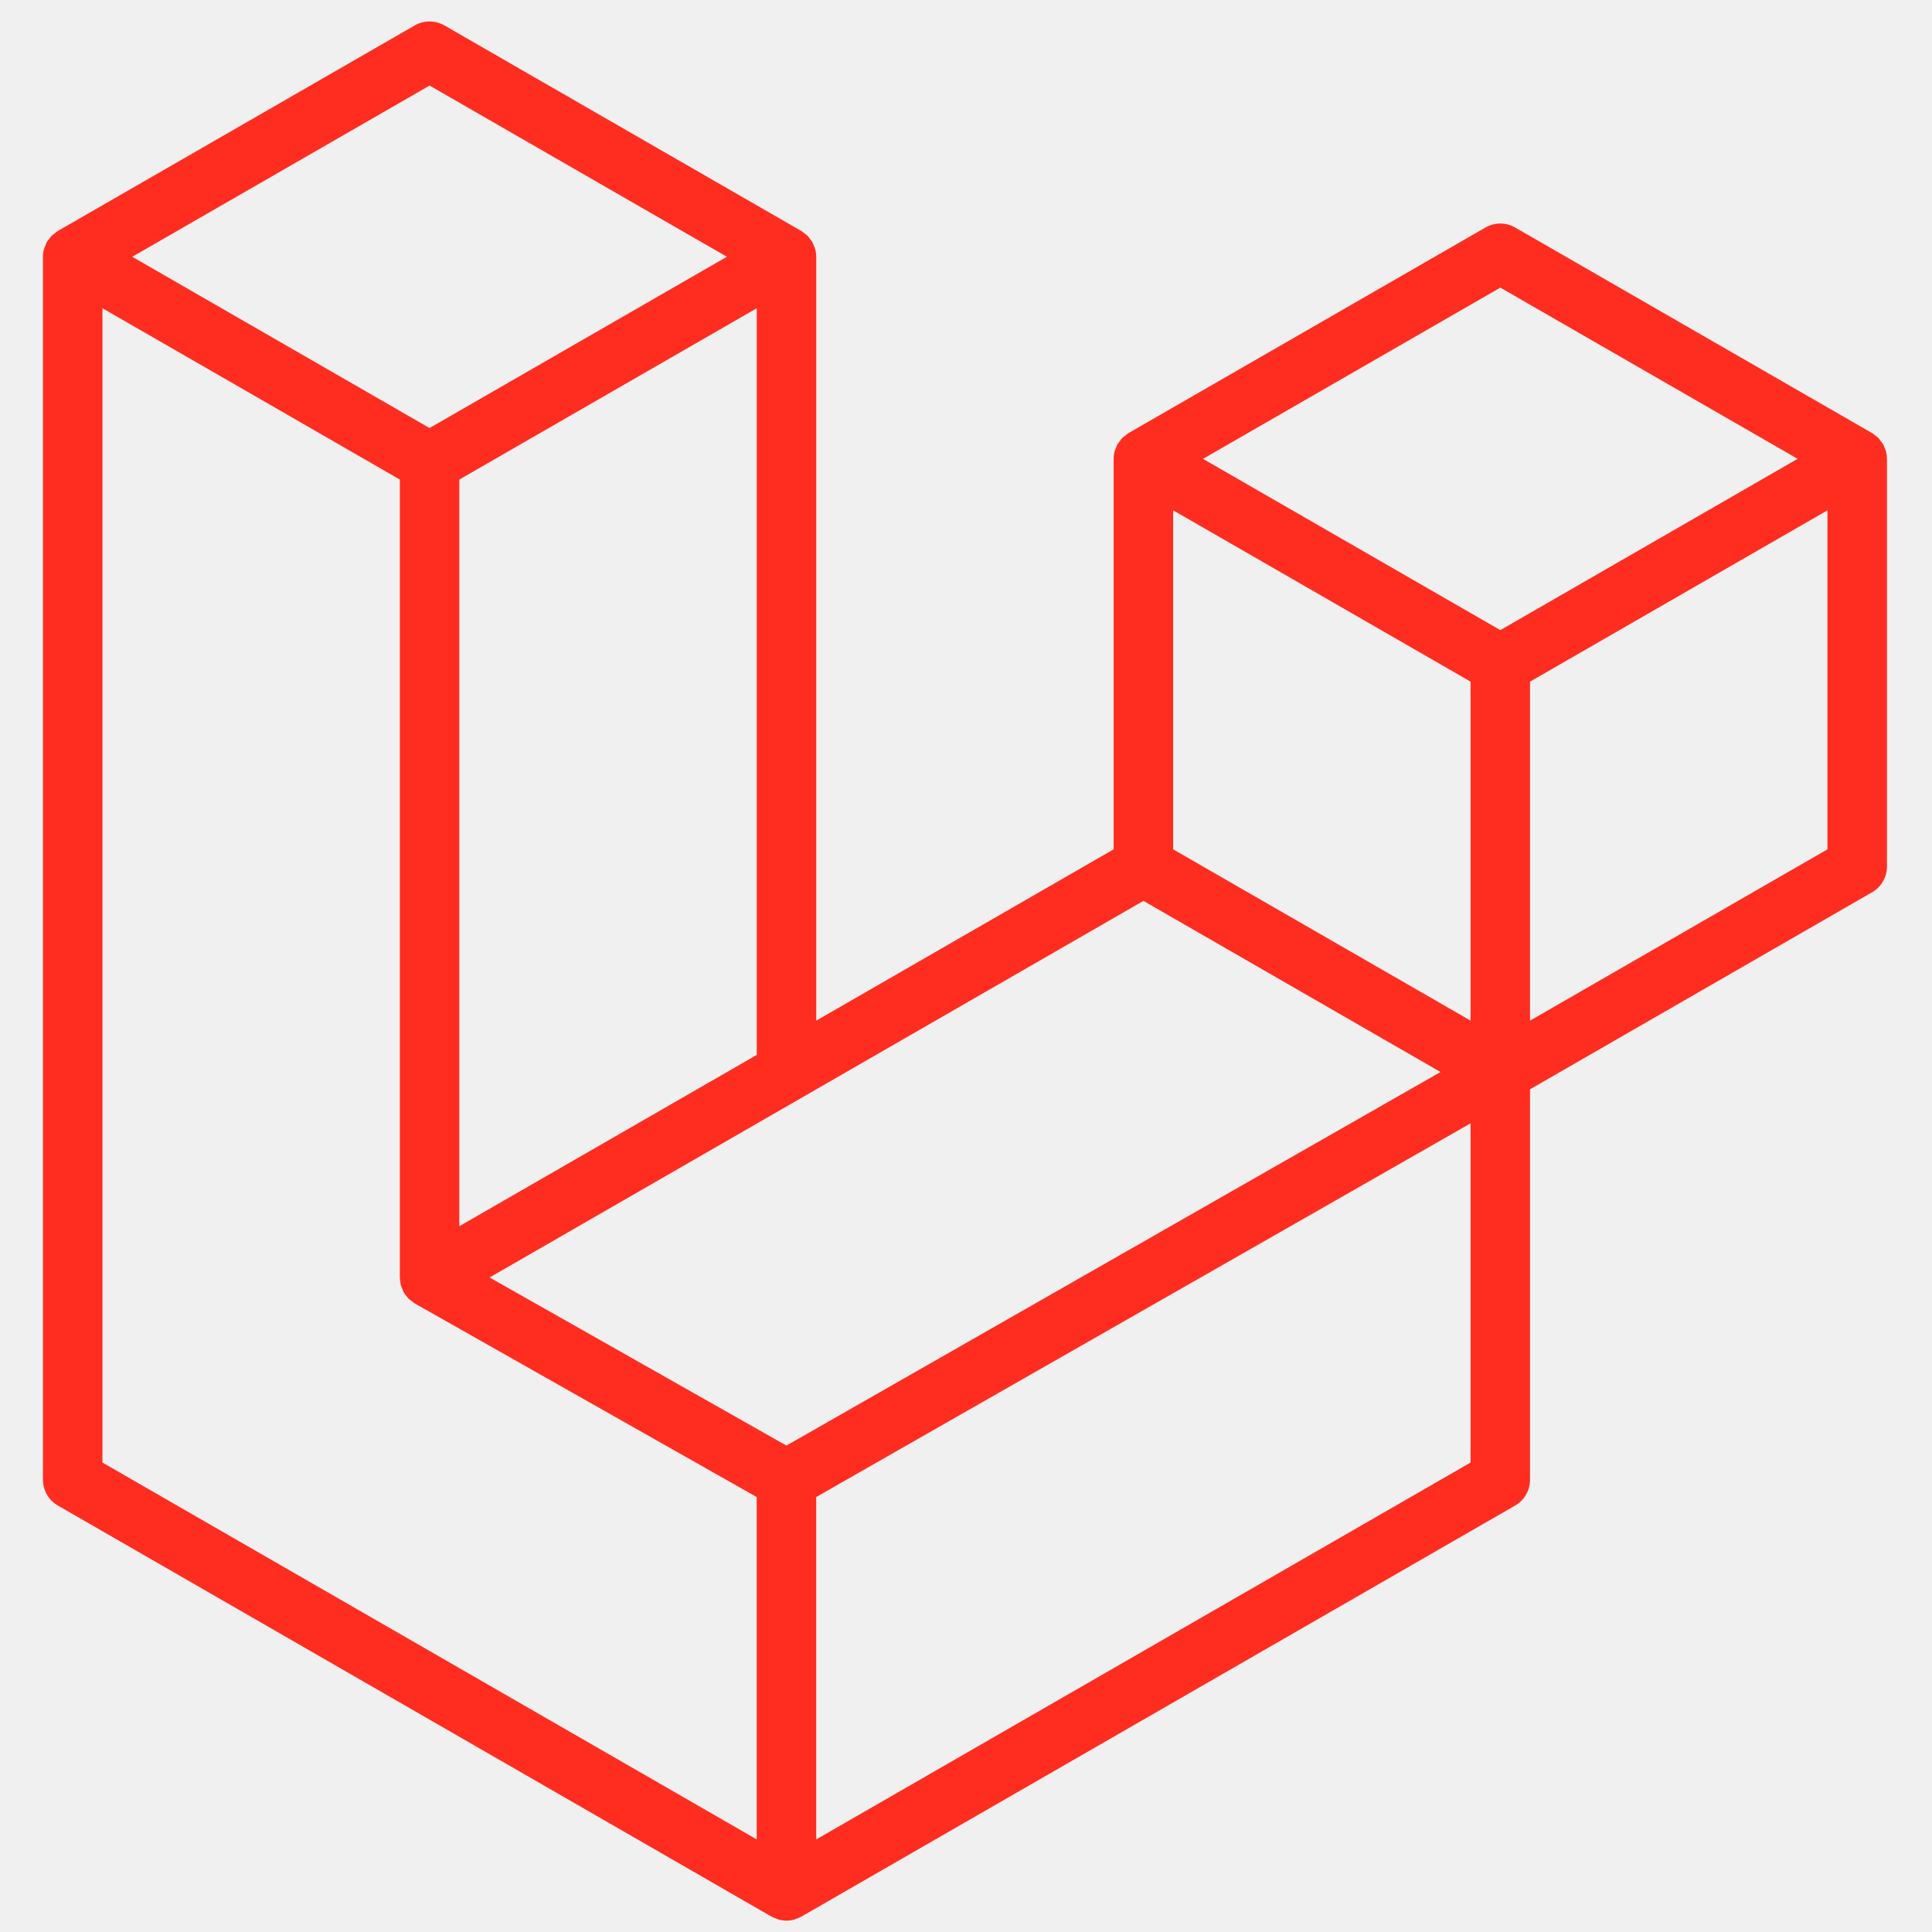
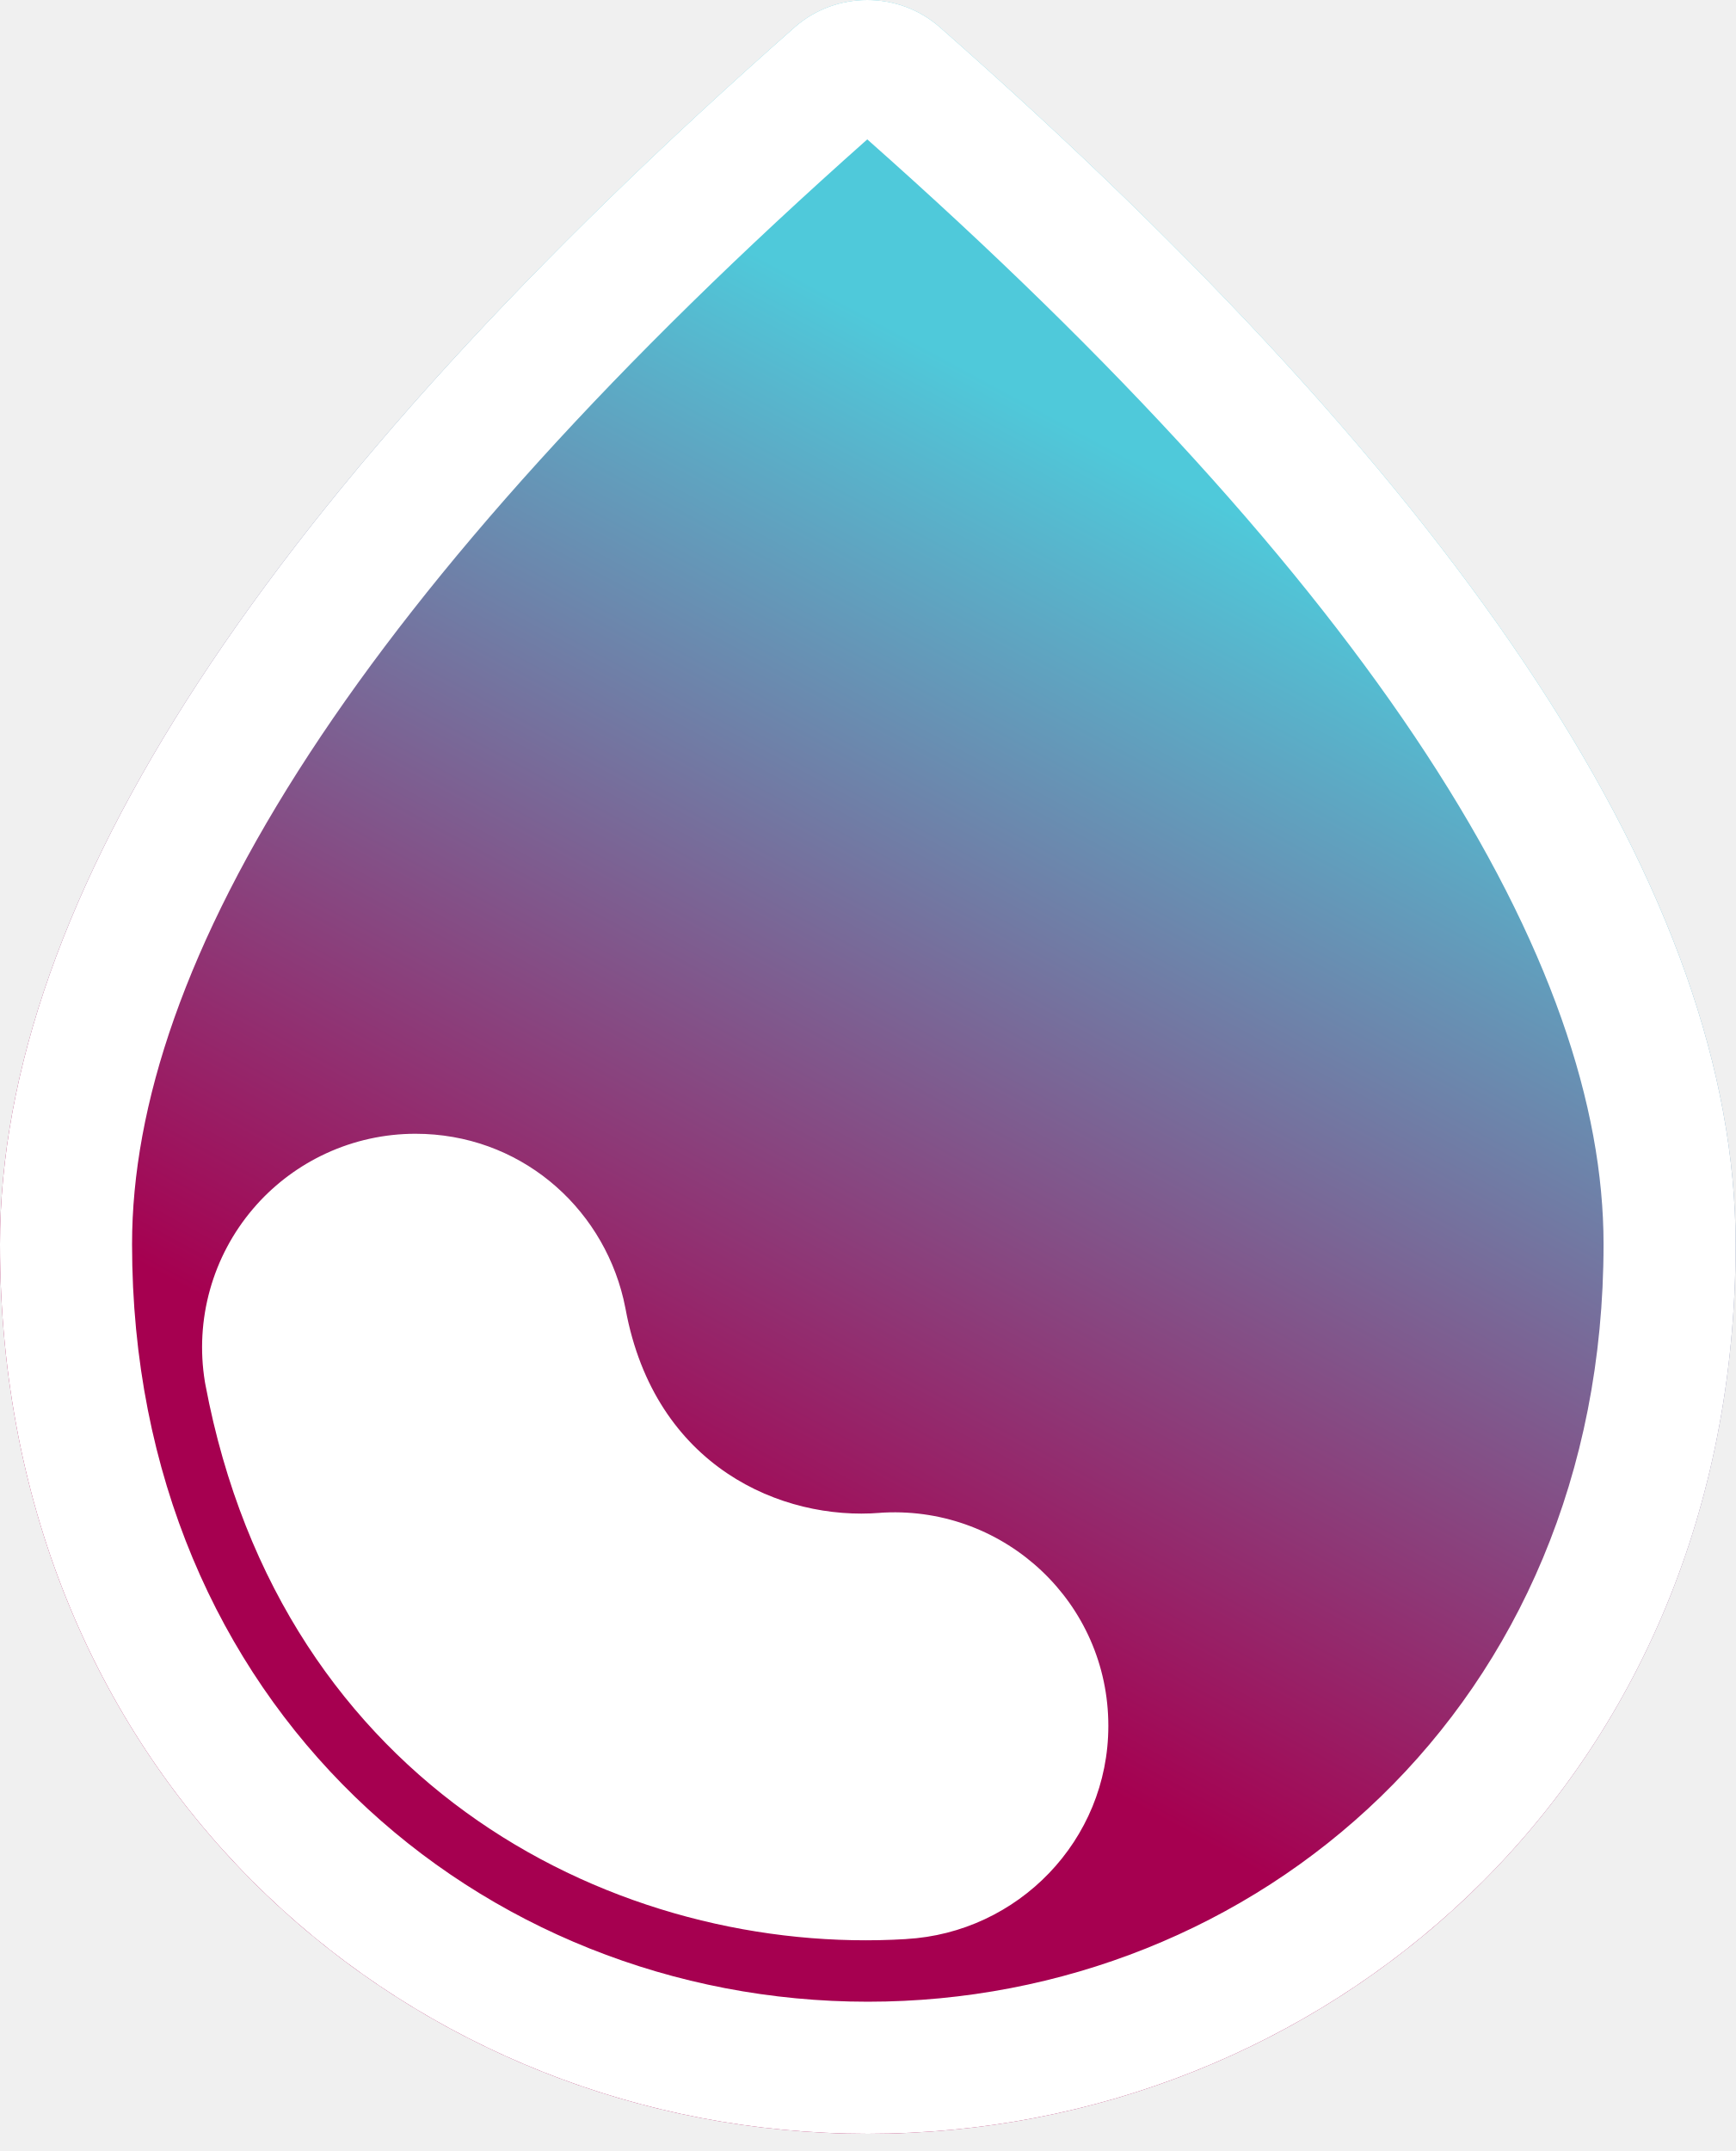
- <svg xmlns="http://www.w3.org/2000/svg" width="166" height="166" viewBox="0 0 166 166" fill="none">
-   <path fill-rule="evenodd" clip-rule="evenodd" d="M162.041 38.759C162.099 38.977 162.129 39.201 162.13 39.426V74.452C162.13 74.902 162.011 75.344 161.786 75.733C161.561 76.122 161.237 76.444 160.847 76.668L131.462 93.594V127.141C131.462 128.054 130.977 128.897 130.186 129.357L68.847 164.683C68.707 164.763 68.554 164.814 68.401 164.868C68.343 164.887 68.289 164.922 68.228 164.938C67.8 165.051 67.349 165.051 66.92 164.938C66.85 164.919 66.786 164.881 66.719 164.855C66.579 164.804 66.432 164.76 66.298 164.683L4.972 129.357C4.583 129.133 4.259 128.81 4.034 128.421C3.808 128.032 3.69 127.591 3.689 127.141L3.689 22.063C3.689 21.834 3.721 21.61 3.779 21.393C3.798 21.32 3.843 21.253 3.868 21.179C3.916 21.045 3.961 20.908 4.031 20.783C4.079 20.7 4.149 20.633 4.206 20.557C4.28 20.454 4.347 20.349 4.433 20.26C4.506 20.186 4.602 20.132 4.685 20.068C4.778 19.992 4.861 19.909 4.966 19.848L35.633 2.185C36.022 1.961 36.462 1.844 36.91 1.844C37.358 1.844 37.798 1.961 38.186 2.185L68.851 19.848H68.857C68.959 19.912 69.045 19.992 69.138 20.065C69.221 20.129 69.313 20.186 69.387 20.257C69.476 20.349 69.54 20.454 69.616 20.557C69.671 20.633 69.744 20.7 69.789 20.783C69.862 20.911 69.904 21.045 69.955 21.179C69.98 21.253 70.025 21.32 70.044 21.396C70.103 21.614 70.133 21.838 70.133 22.063V87.694L95.686 72.974V39.423C95.686 39.2 95.718 38.973 95.775 38.759C95.798 38.683 95.839 38.615 95.865 38.542C95.916 38.408 95.96 38.271 96.031 38.146C96.079 38.063 96.149 37.996 96.203 37.92C96.279 37.818 96.343 37.712 96.433 37.623C96.506 37.549 96.599 37.495 96.681 37.431C96.777 37.355 96.86 37.272 96.962 37.211L127.633 19.548C128.021 19.324 128.461 19.206 128.91 19.206C129.358 19.206 129.798 19.324 130.186 19.548L160.85 37.211C160.959 37.275 161.042 37.355 161.137 37.428C161.217 37.492 161.31 37.549 161.383 37.62C161.473 37.712 161.536 37.818 161.613 37.92C161.67 37.996 161.741 38.063 161.785 38.146C161.859 38.271 161.9 38.408 161.951 38.542C161.98 38.615 162.021 38.683 162.041 38.759ZM157.018 72.974V43.848L146.287 50.028L131.462 58.568V87.694L157.021 72.974H157.018ZM126.354 125.663V96.518L111.771 104.85L70.13 128.626V158.046L126.354 125.663ZM8.801 26.485V125.663L65.018 158.043V128.629L35.649 112L35.64 111.994L35.627 111.988C35.528 111.93 35.445 111.847 35.353 111.777C35.273 111.713 35.18 111.662 35.11 111.592L35.104 111.582C35.021 111.502 34.963 111.403 34.893 111.314C34.829 111.228 34.753 111.154 34.702 111.065L34.699 111.055C34.641 110.96 34.606 110.845 34.565 110.736C34.523 110.64 34.469 110.551 34.443 110.449C34.411 110.328 34.405 110.197 34.392 110.072C34.379 109.976 34.354 109.881 34.354 109.785V109.778V41.205L19.532 32.662L8.801 26.485ZM36.913 7.35L11.364 22.063L36.907 36.777L62.453 22.06L36.907 7.35H36.913ZM50.2 99.174L65.022 90.637V26.485L54.291 32.665L39.466 41.205V105.357L50.2 99.174ZM128.91 24.713L103.363 39.426L128.91 54.14L154.453 39.423L128.91 24.713ZM126.354 58.568L111.529 50.028L100.798 43.848V72.974L115.619 81.511L126.354 87.694V58.568ZM67.571 124.205L105.042 102.803L123.772 92.109L98.245 77.405L68.854 94.334L42.066 109.762L67.571 124.205Z" fill="#FF2D20" />
+ <svg xmlns="http://www.w3.org/2000/svg" width="92" height="114" viewBox="0 0 92 114" fill="none">
+   <path d="M49.795 1.423C47.61 -0.474 44.333 -0.474 42.148 1.423C14.088 26.148 0 47.653 0 65.938C0 94.573 21.85 113.088 46 113.088C70.15 113.088 92 94.573 92 65.938C92 47.653 77.912 26.148 49.795 1.423ZM22.023 67.088C24.15 67.088 25.875 68.583 26.277 70.653C28.635 83.418 39.388 87.788 47.208 87.156C49.68 87.041 51.75 88.996 51.75 91.468C51.75 93.768 49.91 95.666 47.61 95.781C35.362 96.528 21.045 89.513 17.767 72.091C17.668 71.474 17.703 70.843 17.871 70.242C18.038 69.64 18.335 69.082 18.739 68.607C19.144 68.131 19.647 67.749 20.214 67.487C20.781 67.224 21.398 67.088 22.023 67.088Z" fill="url(#paint0_linear_4511_225)" />
+   <path d="M85 65.939C85 58.607 82.166 49.987 75.584 39.929C69.139 30.081 59.343 19.23 45.972 7.387C32.63 19.228 22.848 30.078 16.41 39.926C9.834 49.986 7 58.606 7 65.939C7 90.493 25.498 106.088 46 106.088V113.088C22.039 113.088 0.341 94.862 0.004 66.608L0 65.939C0 47.654 14.088 26.148 42.148 1.423C44.332 -0.474 47.61 -0.474 49.795 1.423C77.912 26.148 92 47.654 92 65.939L91.996 66.608C91.659 94.862 69.961 113.088 46 113.088V106.088C66.502 106.088 85 90.493 85 65.939ZM51.75 91.468C51.75 88.996 49.679 87.04 47.207 87.156C39.387 87.788 28.635 83.418 26.277 70.653C25.875 68.584 24.15 67.088 22.023 67.088C21.398 67.088 20.781 67.224 20.214 67.487C19.647 67.749 19.144 68.131 18.739 68.607C18.335 69.082 18.038 69.641 17.87 70.242C17.702 70.844 17.668 71.475 17.768 72.091C21.045 89.513 35.363 96.528 47.61 95.781C49.91 95.665 51.75 93.768 51.75 91.468ZM58.75 91.468C58.75 97.551 53.947 102.431 48.035 102.766L48.036 102.768C32.963 103.688 14.939 94.919 10.888 73.385L10.872 73.298L10.857 73.211C10.595 71.594 10.688 69.939 11.128 68.361C11.568 66.783 12.346 65.319 13.407 64.072L13.609 63.84C14.634 62.699 15.882 61.778 17.275 61.133C18.762 60.445 20.381 60.089 22.02 60.088H22.023C27.48 60.088 31.856 63.865 33.044 68.833L33.148 69.318L33.155 69.35L33.161 69.382C34.711 77.772 41.475 80.597 46.644 80.179L46.763 80.169L46.882 80.163C53.296 79.865 58.75 84.954 58.75 91.468Z" fill="white" />
+   <path d="M13 71.184L23.101 63L36 78.5L56 90L50 97.5L35.164 98.539L21.5 86L13 71.184Z" fill="white" />
+   <defs>
+     <linearGradient id="paint0_linear_4511_225" x1="64.268" y1="26.597" x2="23" y2="102.5" gradientUnits="userSpaceOnUse">
+       <stop stop-color="#4FC9DA" />
+       <stop offset="0.725" stop-color="#A60050" />
+     </linearGradient>
+   </defs>
</svg>
